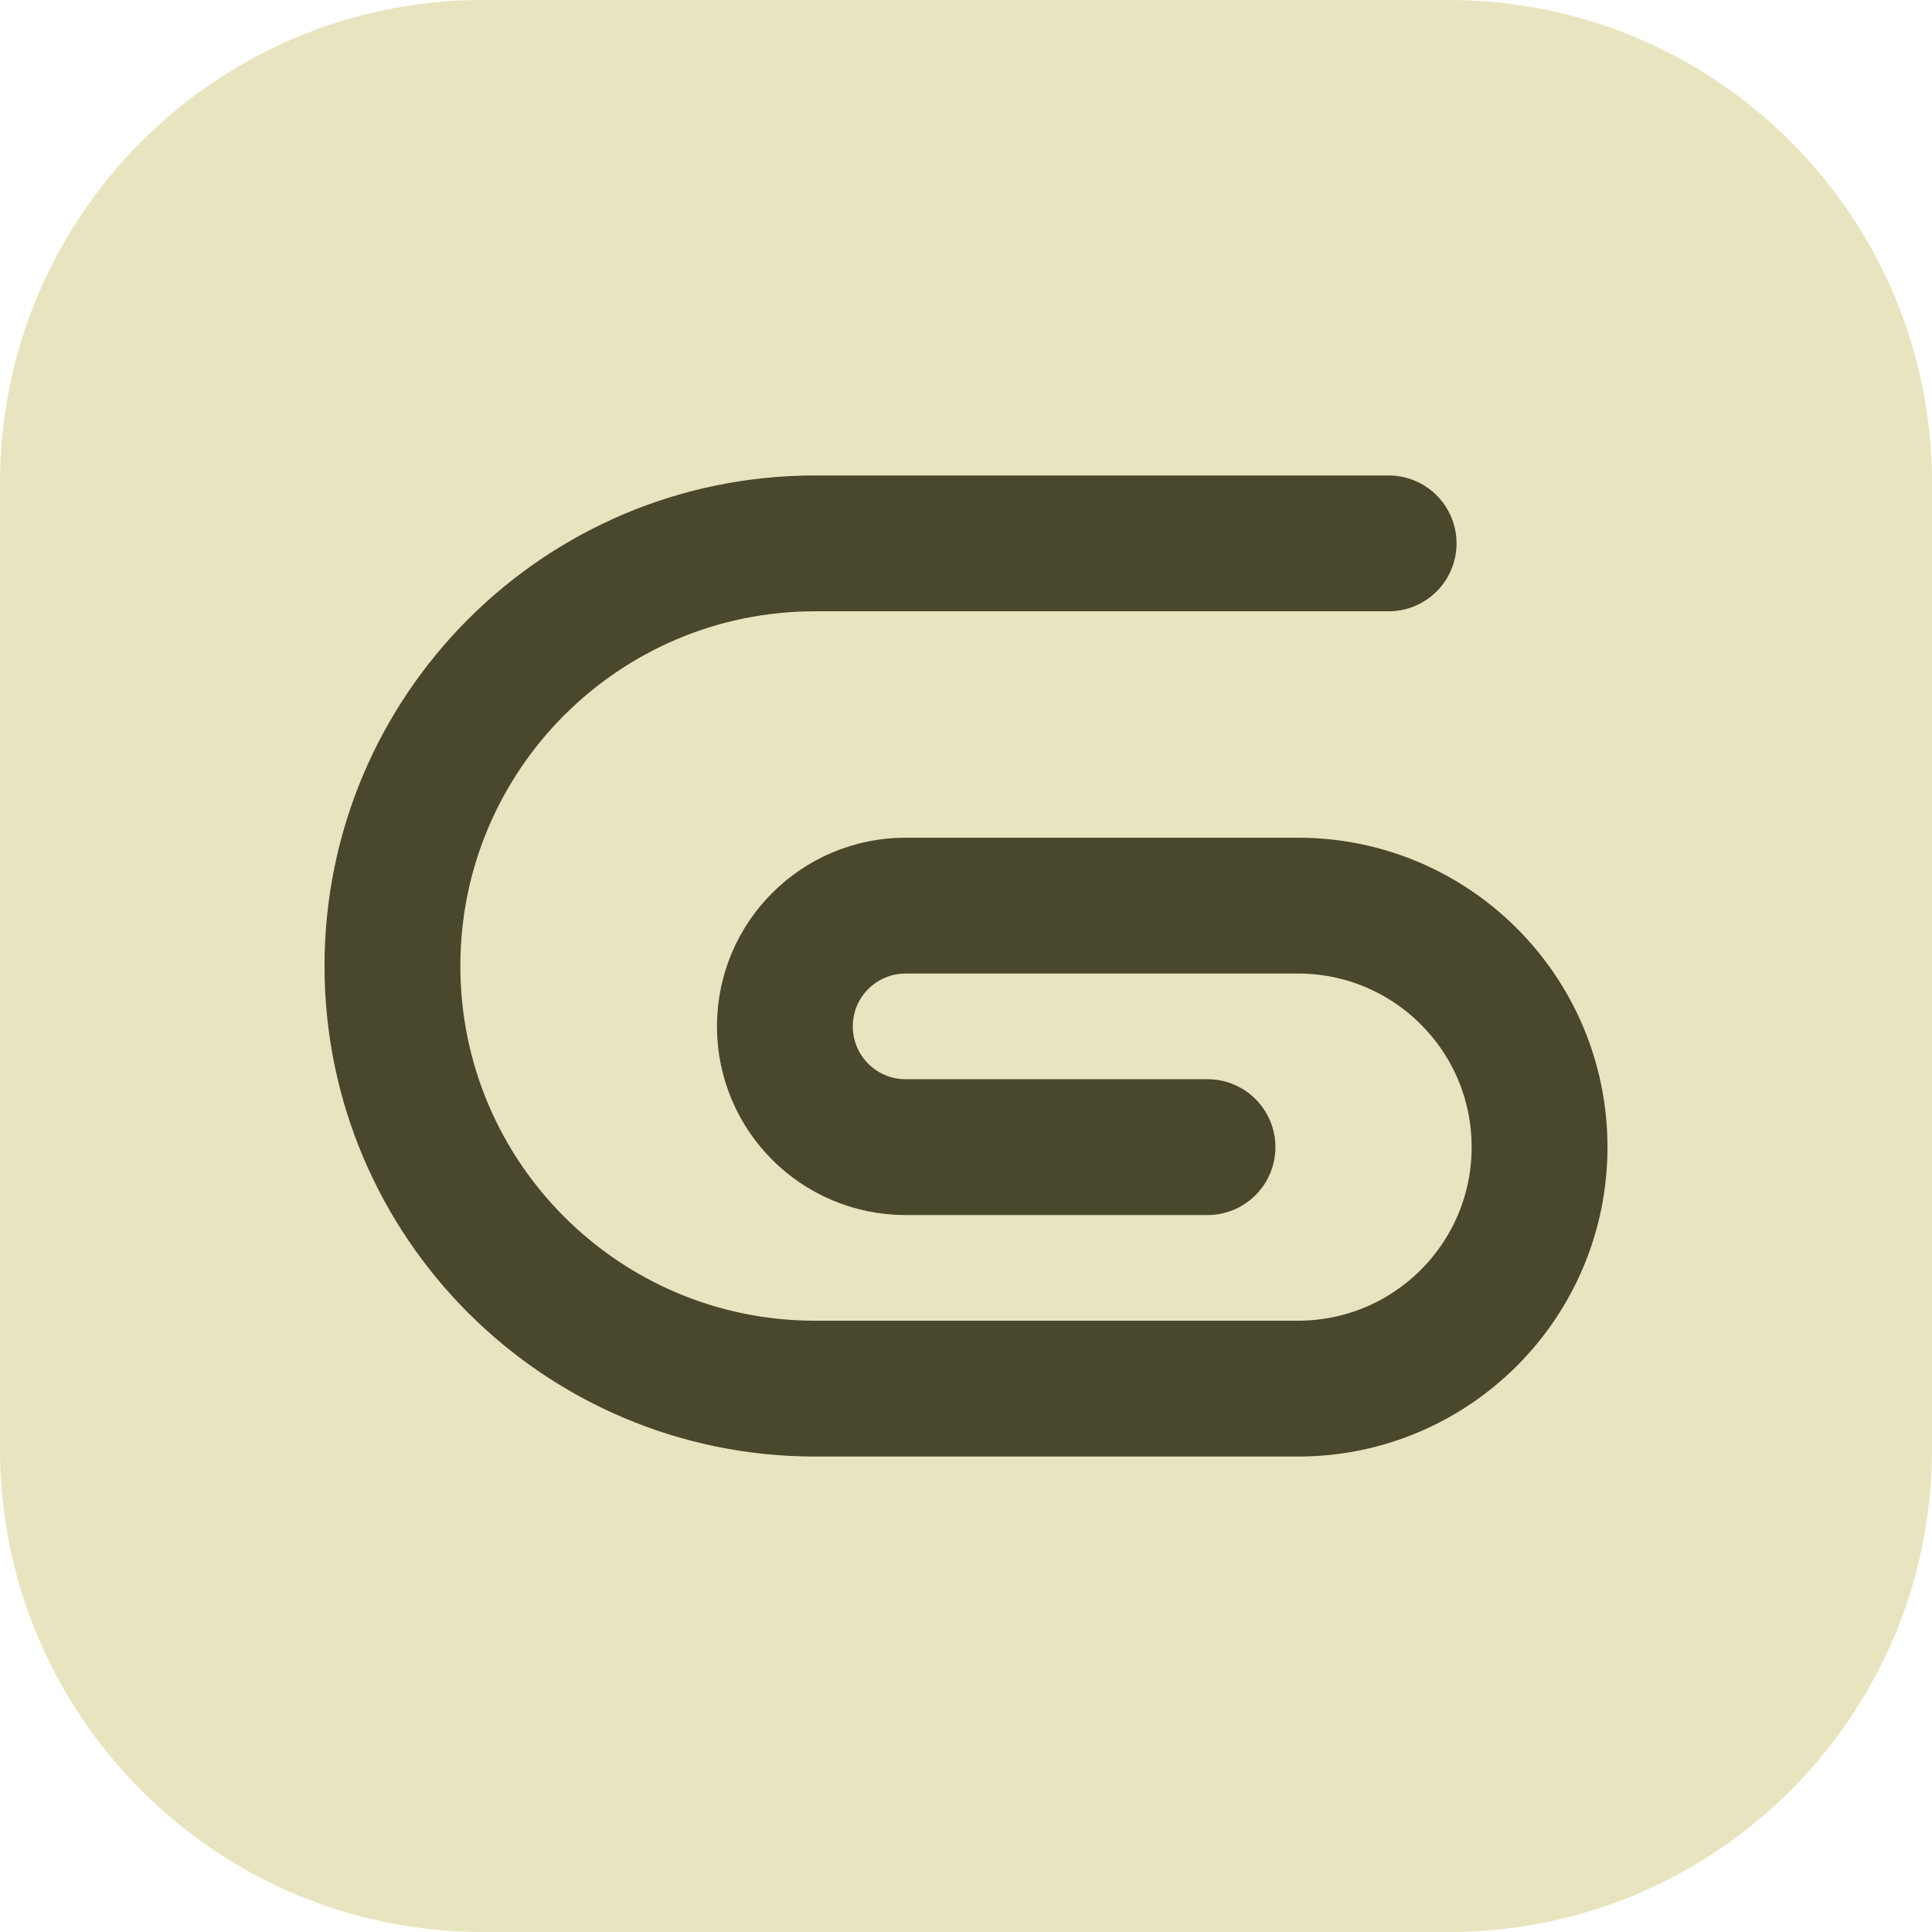
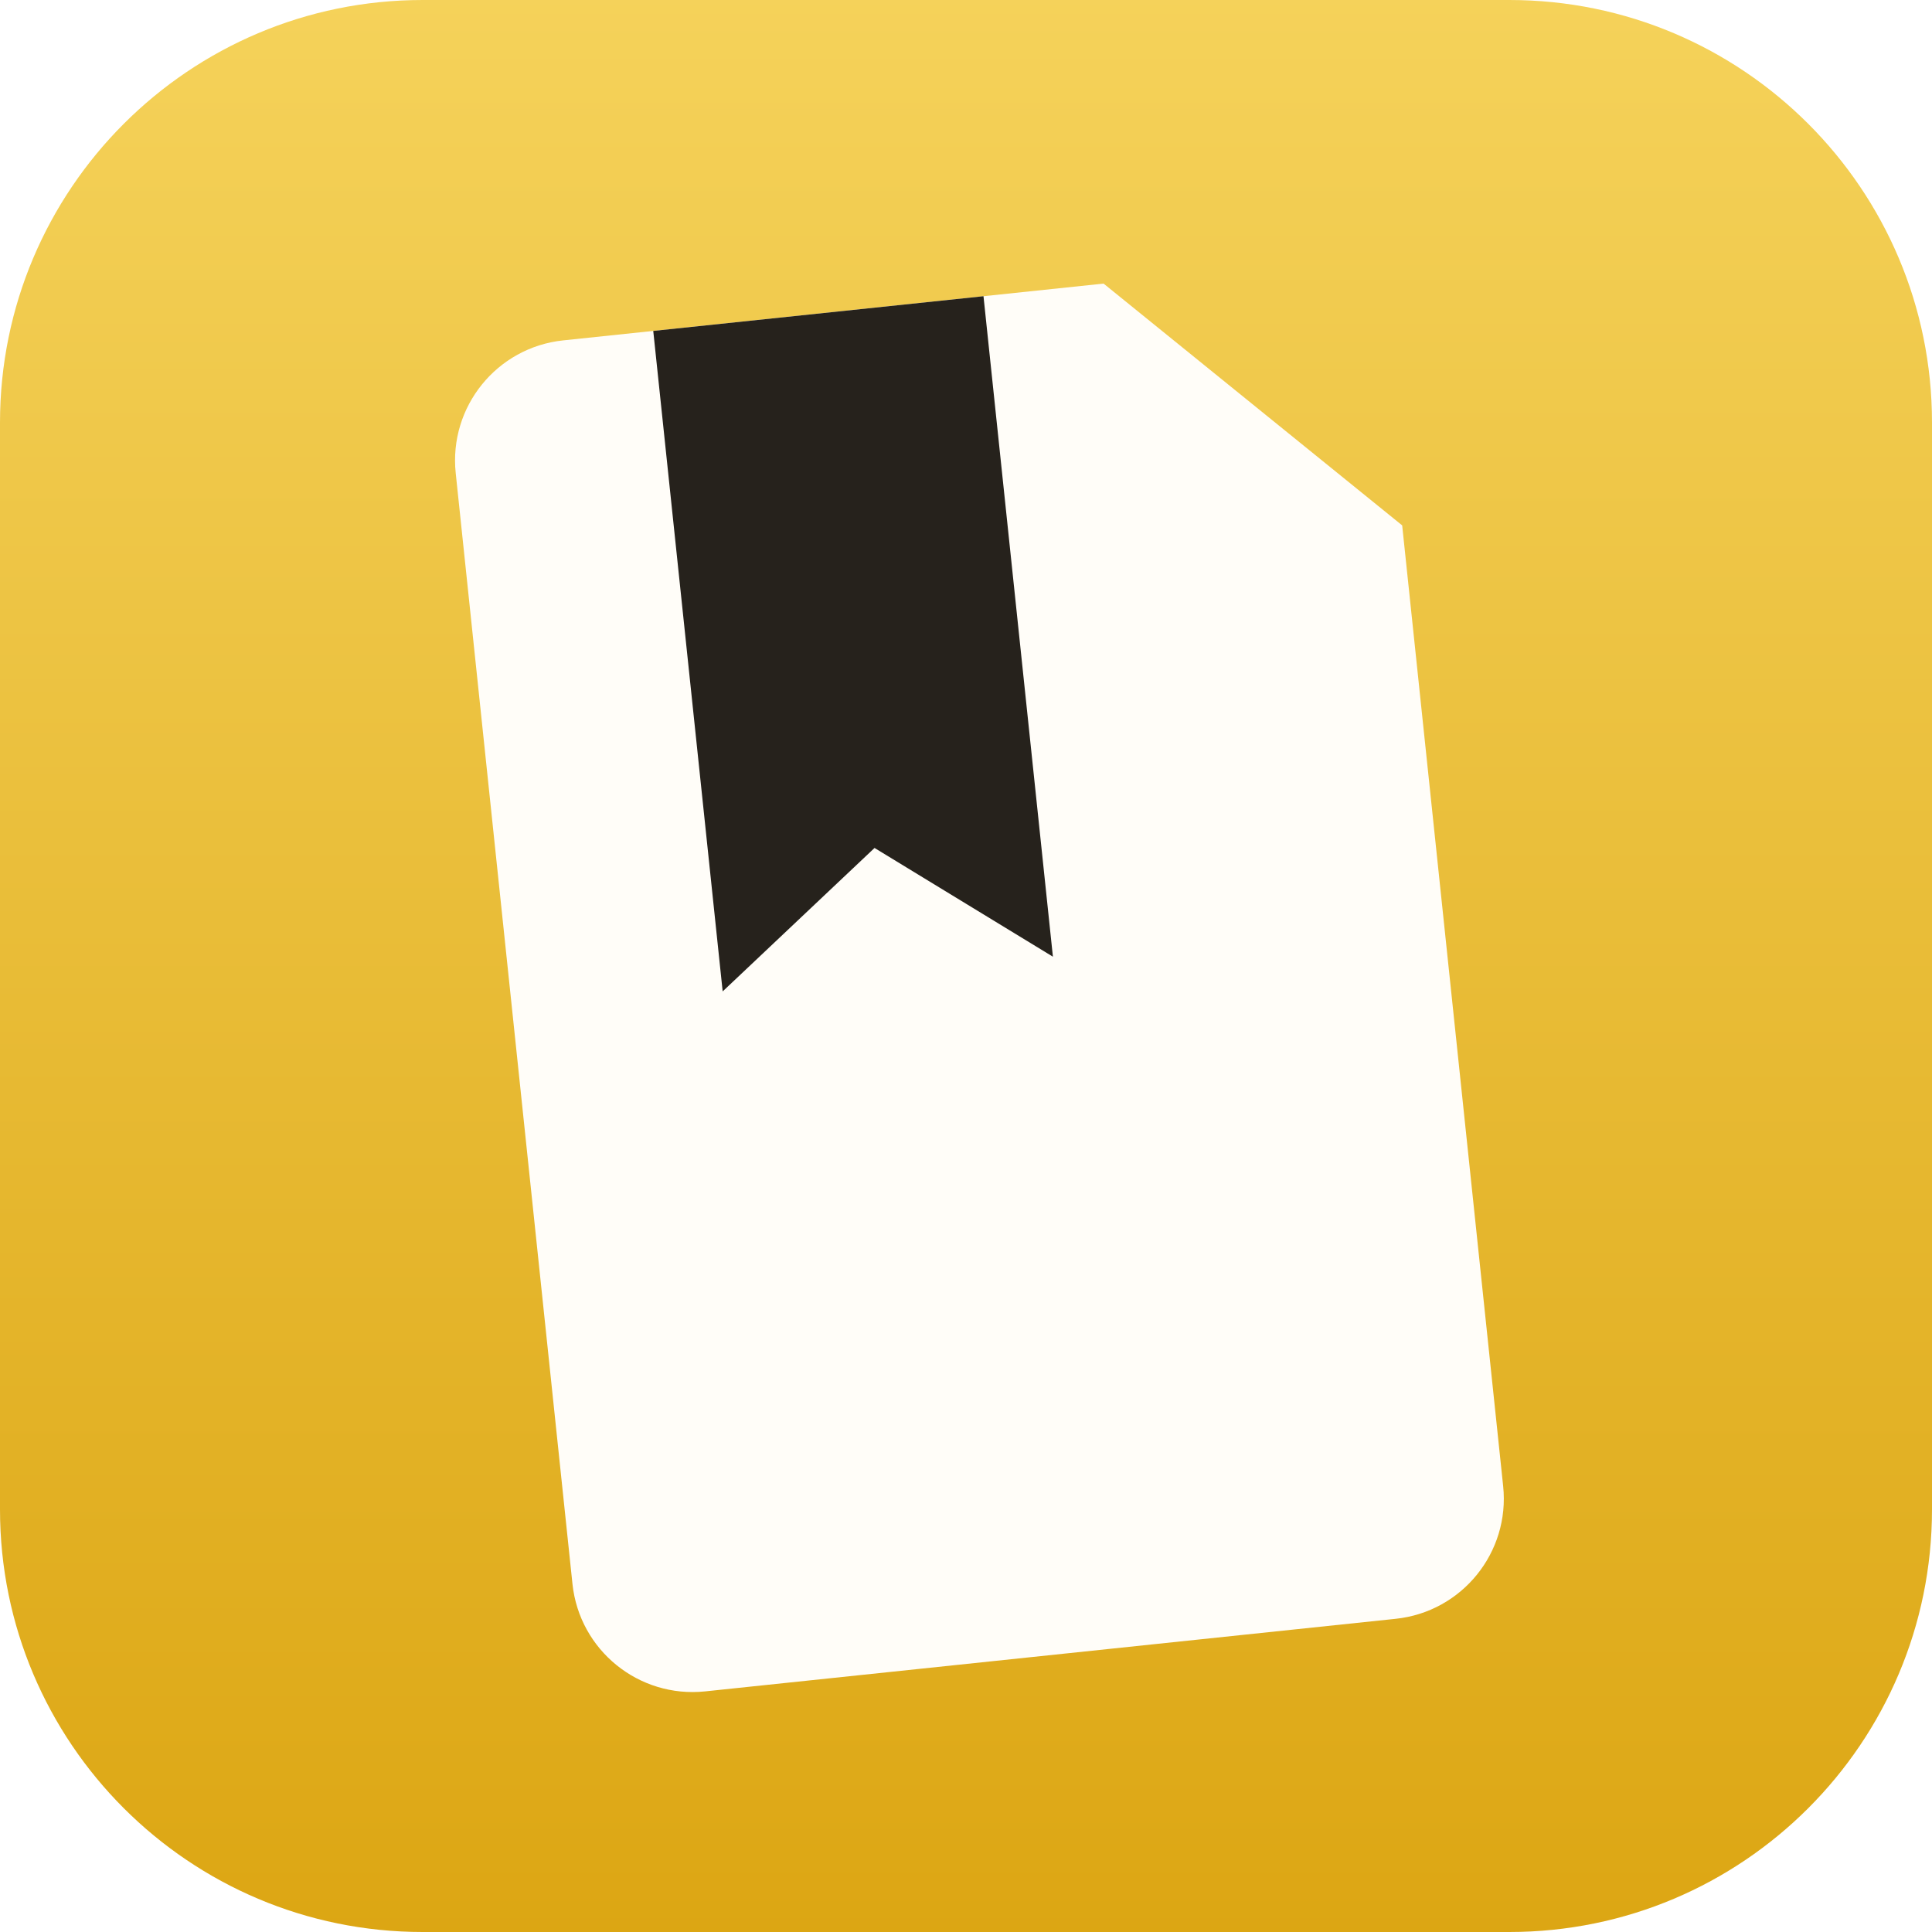
<svg xmlns="http://www.w3.org/2000/svg" viewBox="0 0 64 64">
-   <style>
-     .tile { fill: #e8e4bf; }
-     .clip { stroke: #49482c; }
-     @media (prefers-color-scheme: dark) {
-       .tile { fill: #49482c; }
-       .clip { stroke: #e8e4bf; }
-     }
-   </style>
-   <rect class="tile" width="64" height="64" rx="16" />
-   <path class="clip" d="M46 18H27A14 14 0 0 0 27 46H43A8 8 0 0 0 43 30H30A4 4 0 0 0 30 38H40" fill="none" stroke-width="4.5" stroke-linecap="round" stroke-linejoin="round" />
+   <defs>
+     <linearGradient id="tile" x1="0" y1="0" x2="0" y2="1">
+       <stop offset="0" stop-color="#F5D25A" />
+       <stop offset="1" stop-color="#DCA613" />
+     </linearGradient>
+     <linearGradient id="sheen" x1="0" y1="0" x2="0" y2="1">
+       <stop offset="0" stop-color="#FFFFFF" stop-opacity=".5" />
+       <stop offset=".55" stop-color="#FFFFFF" stop-opacity="0" />
+     </linearGradient>
+     <linearGradient id="paper" x1="0" y1="0" x2="0" y2="1">
+       <stop offset="0" stop-color="#FFFDF8" />
+       <stop offset="1" stop-color="#F3ECDF" />
+     </linearGradient>
+   </defs>
+   <rect width="64" height="64" rx="14" fill="url(#tile)" />
+   <g transform="rotate(-6 32 33)">
+     <path d="M21 10h18l9 9v32a4 4 0 0 1-4 4H21a4 4 0 0 1-4-4V14a4 4 0 0 1 4-4z" fill="#FFFDF8" />
+     <path d="M24 10h11v22l-5.5-4.2L24 32z" fill="#26221C" />
+   </g>
</svg>
